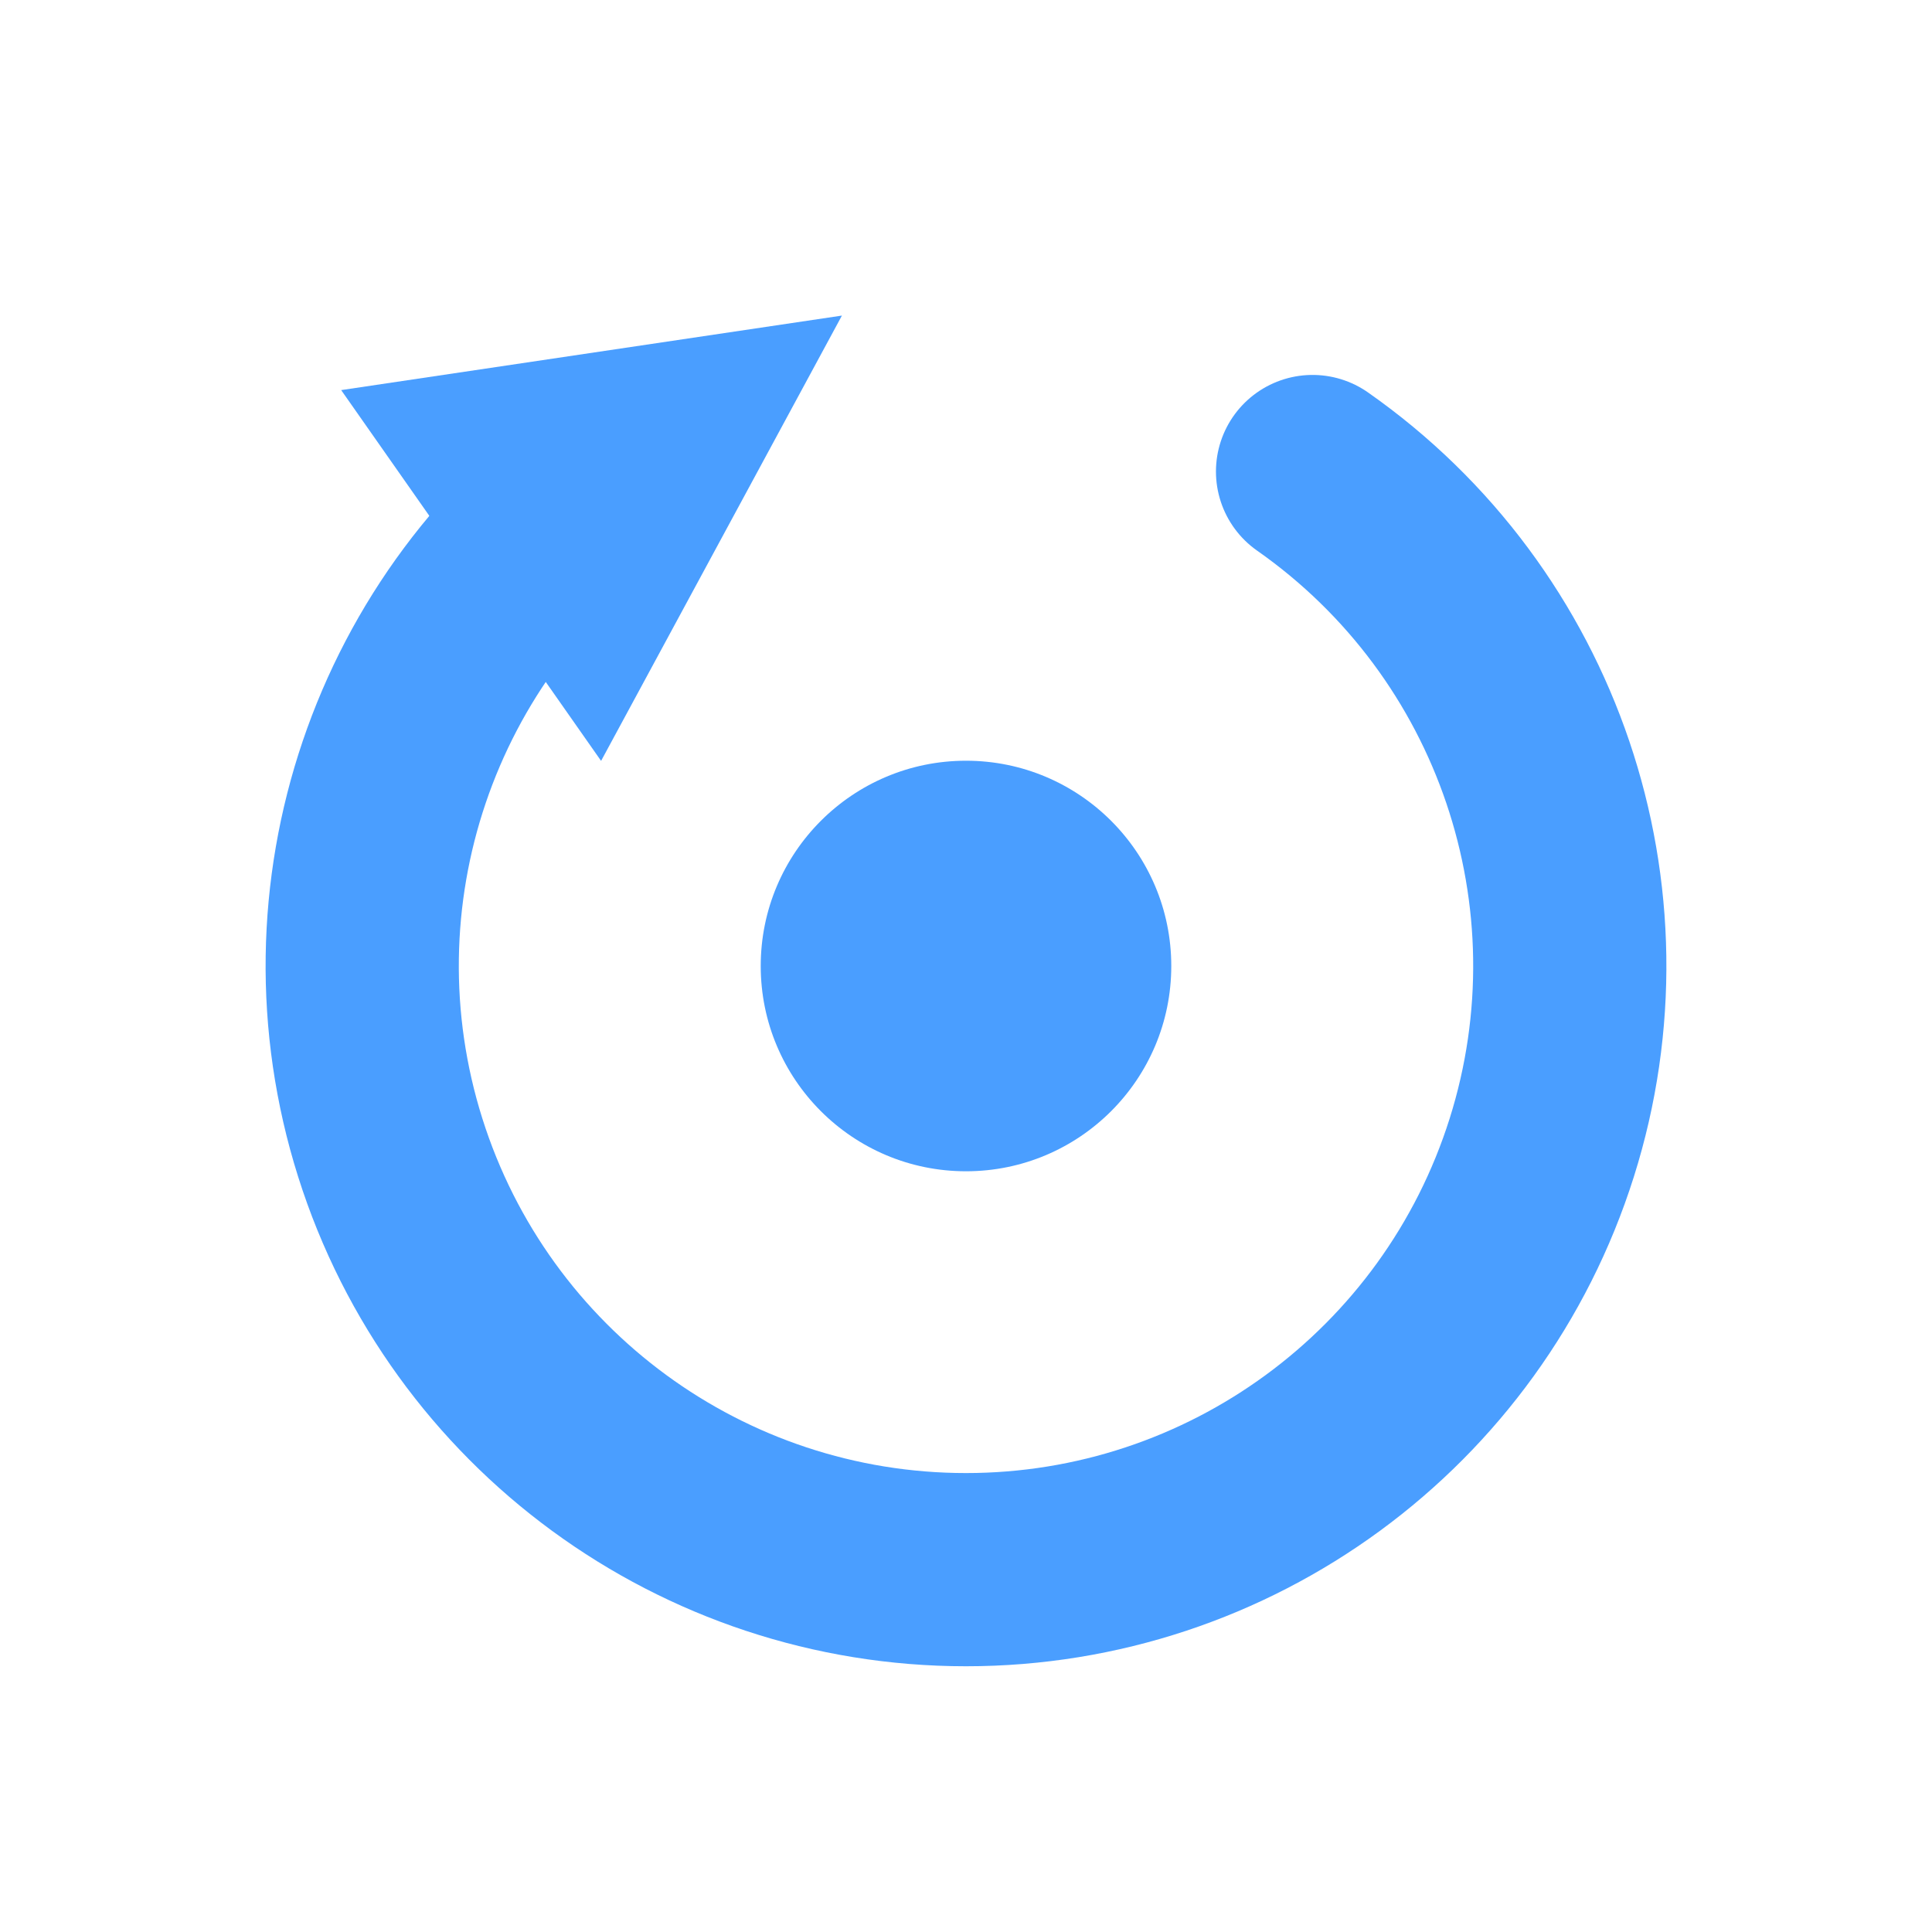
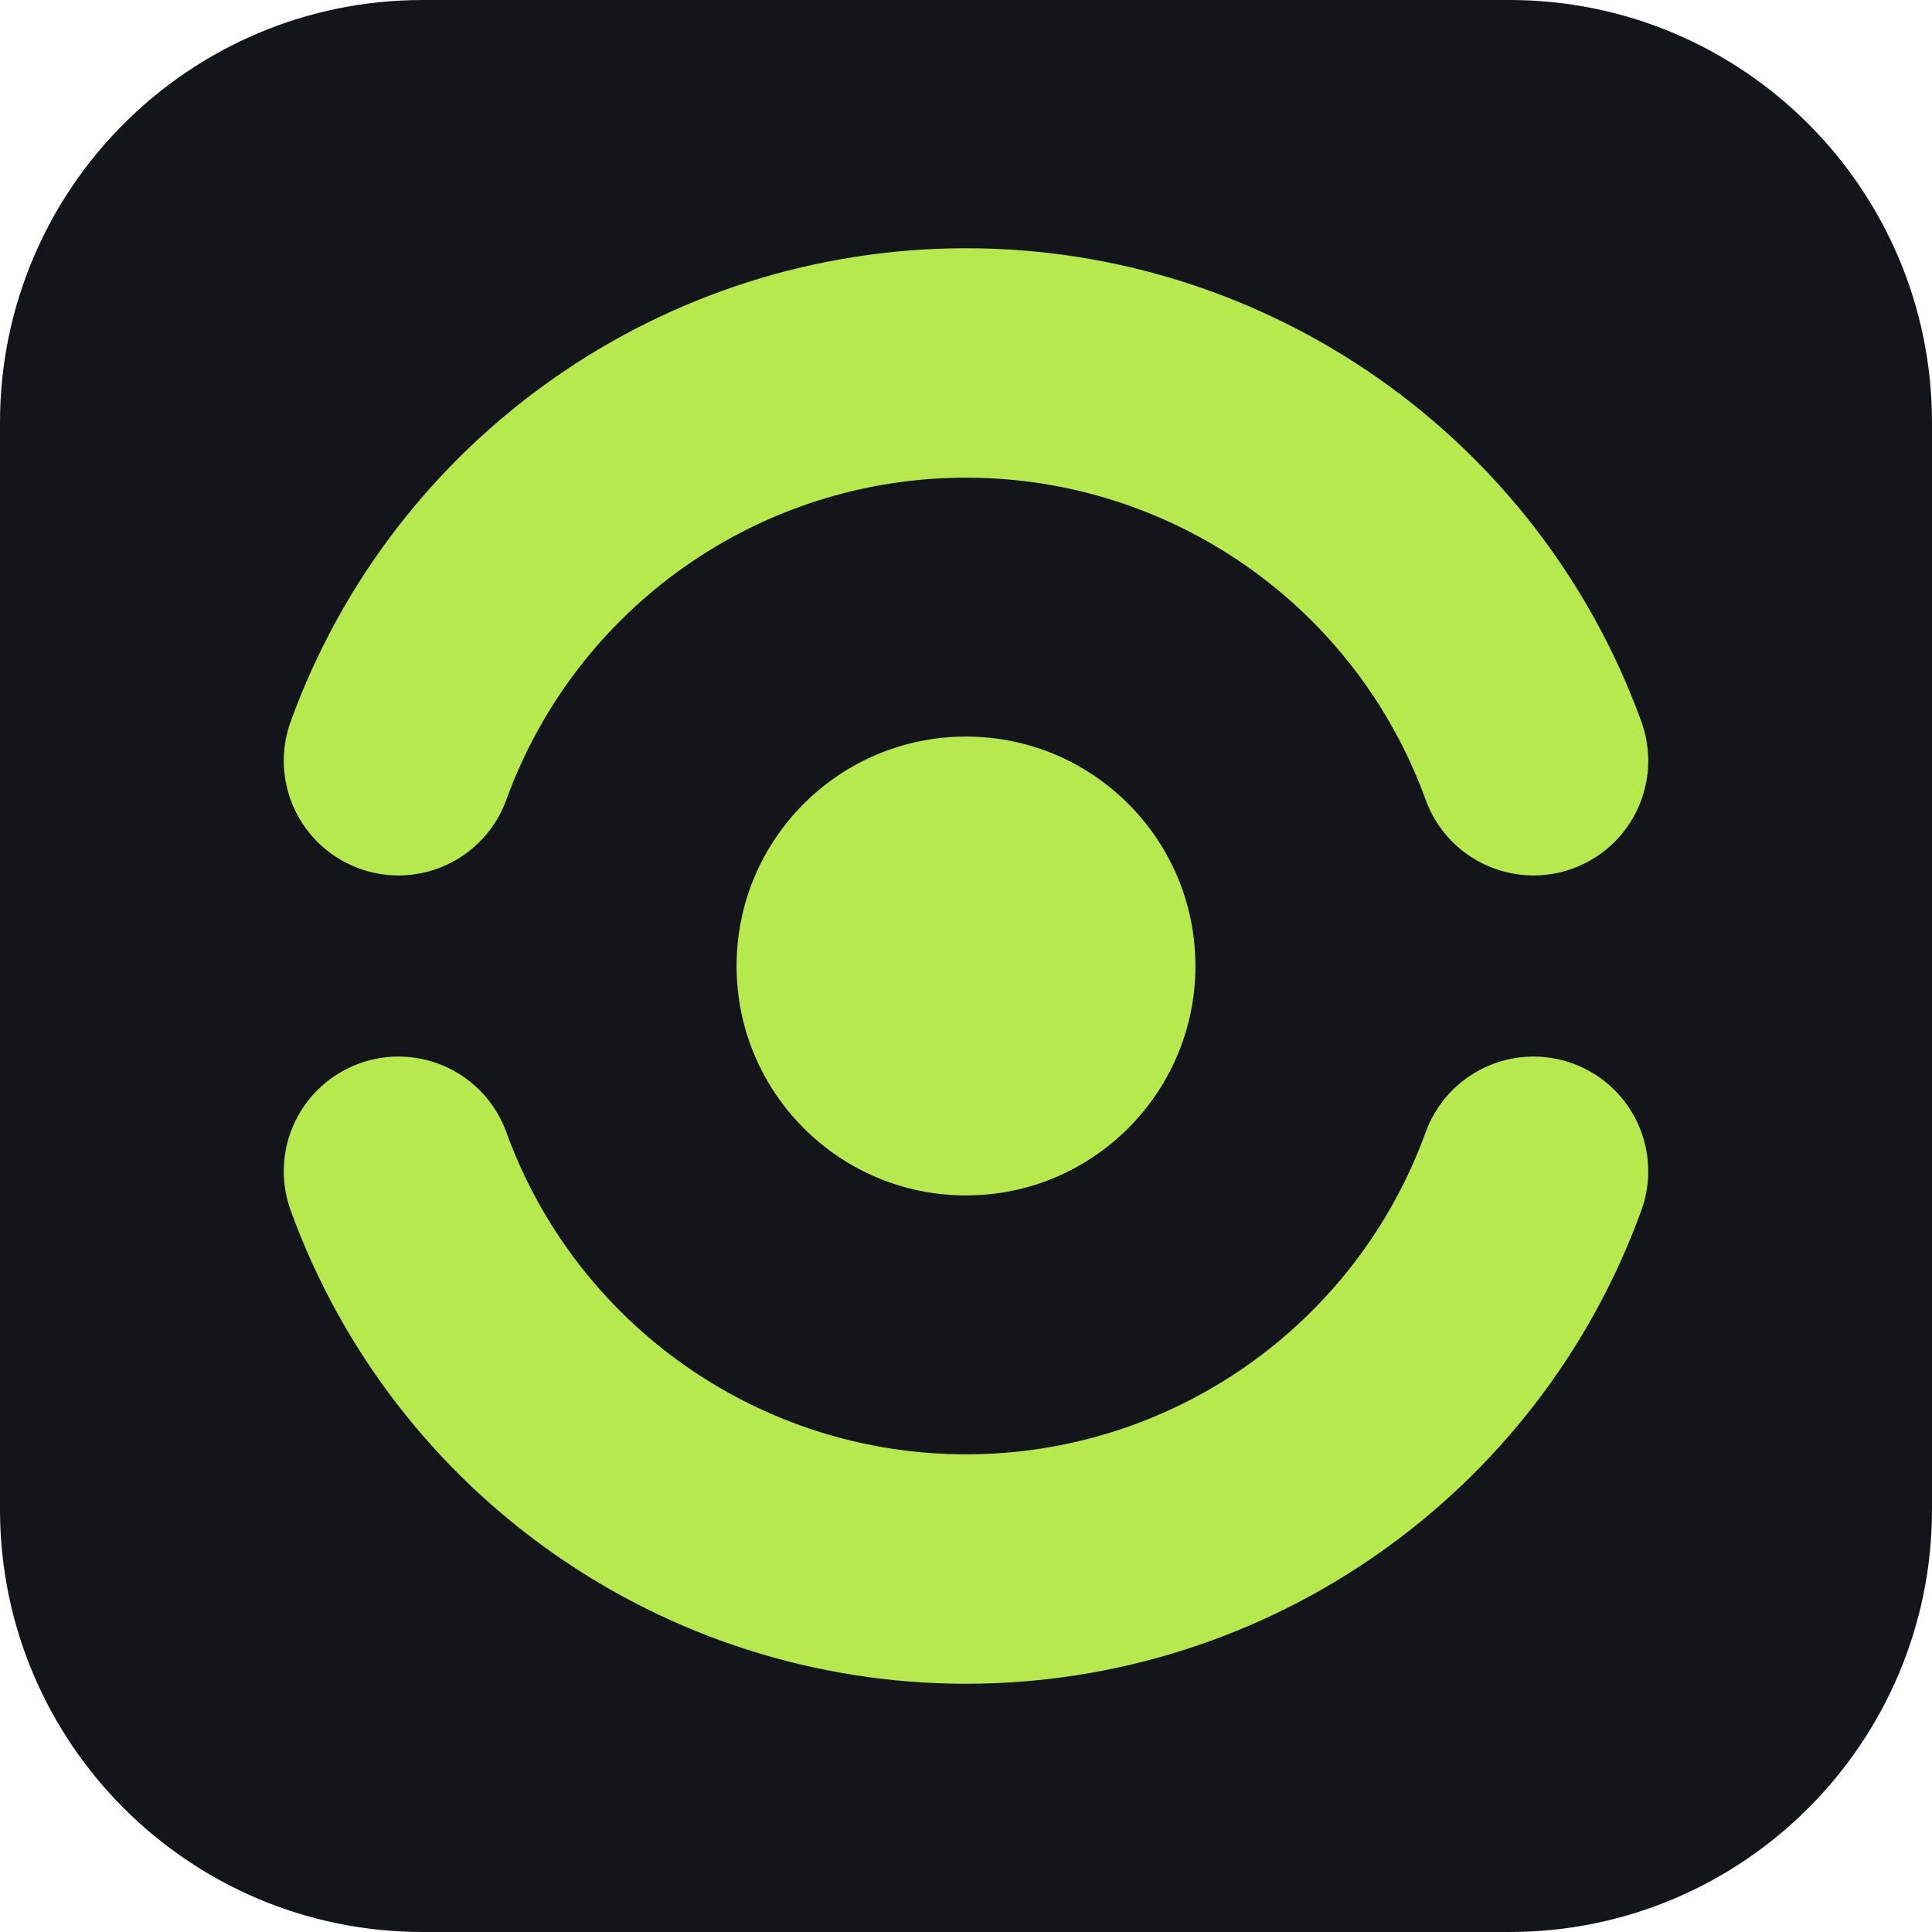
<svg xmlns="http://www.w3.org/2000/svg" viewBox="0 0 32 32">
-   <defs>
-     <marker id="a" markerUnits="userSpaceOnUse" markerWidth="7.5" markerHeight="7.5" refX="3" refY="3.75" orient="auto">
-       <path d="M0,0 L7.5,3.75 L0,7.5 Z" fill="#4a9eff" />
-     </marker>
-   </defs>
-   <path d="M21.74 7.81 A10 10 0 1 1 10.26 7.81" fill="none" stroke="#4a9eff" stroke-width="3.2" stroke-linecap="round" marker-end="url(#a)" />
-   <circle cx="16" cy="16" r="3.4" fill="#4a9eff" />
+   <rect width="32" height="32" rx="7" fill="#14151a" />
+   <g fill="none" stroke="#b6e94d" stroke-width="3.8" stroke-linecap="round">
+     <path d="M6.6,12.6 A10,10 0 0 1 25.4,12.6" />
+     <path d="M25.4,19.4 A10,10 0 0 1 6.6,19.4" />
+   </g>
+   <circle cx="16" cy="16" r="3.8" fill="#b6e94d" />
</svg>
